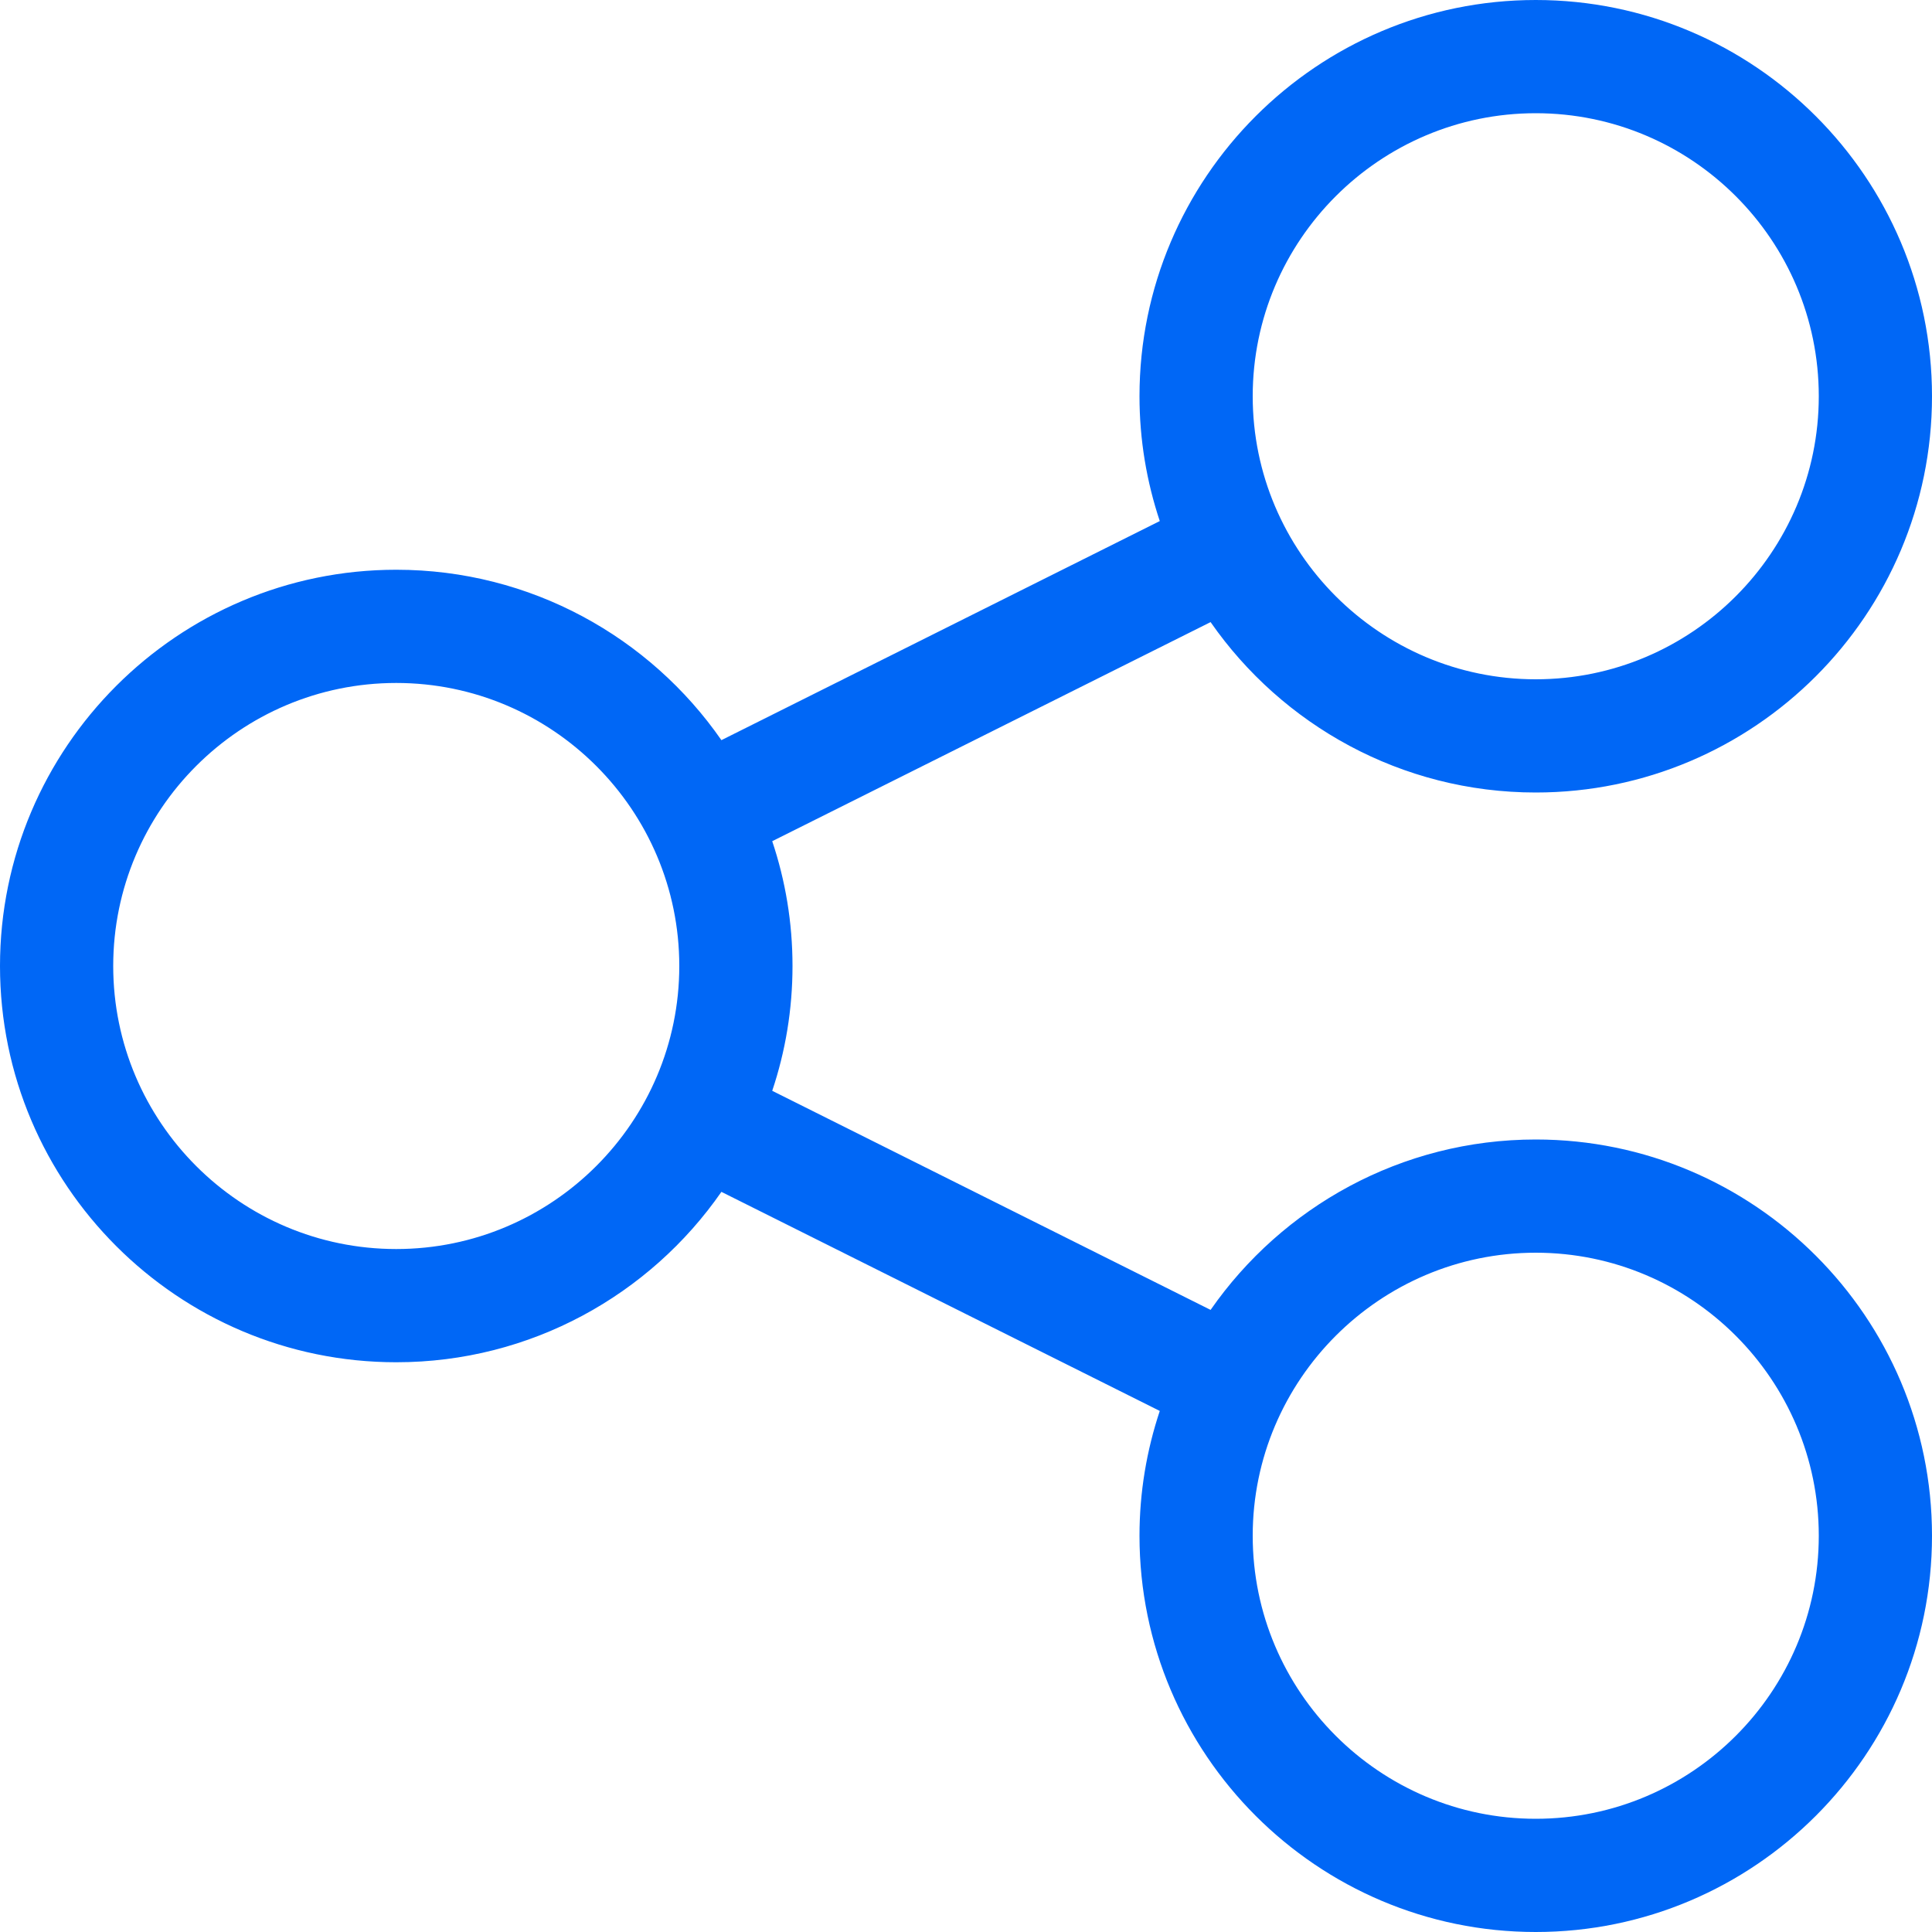
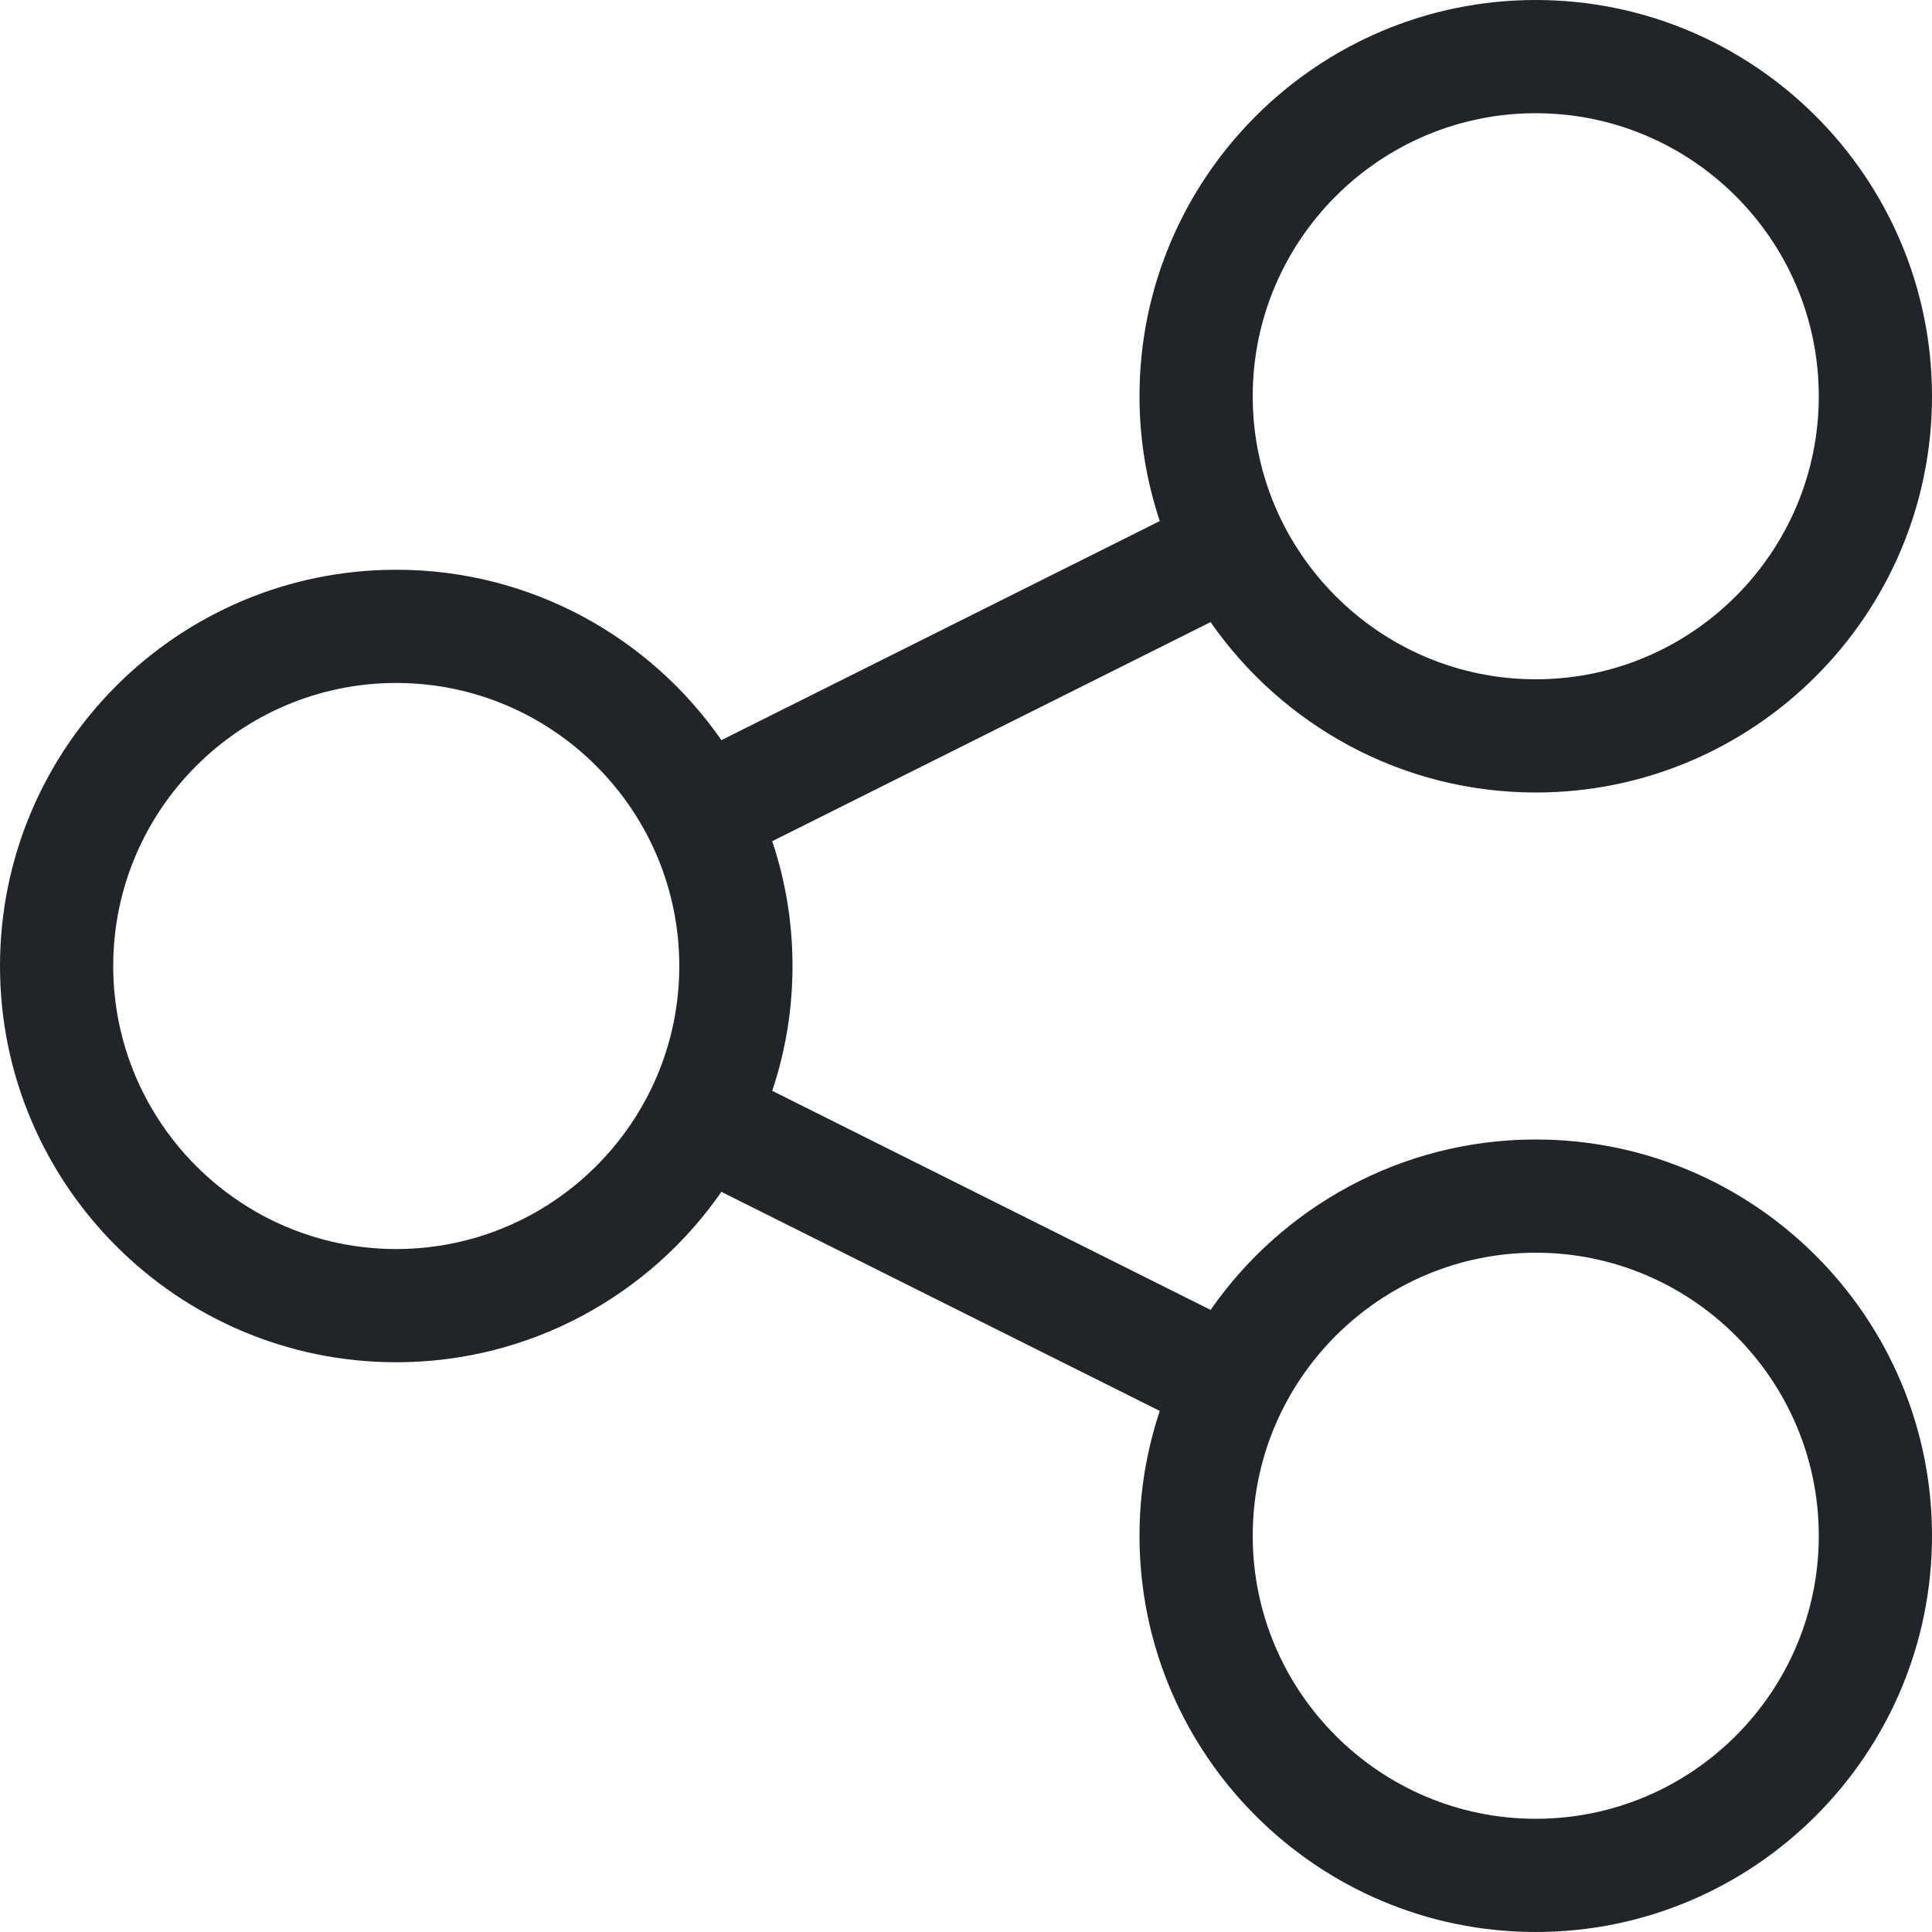
- <svg xmlns="http://www.w3.org/2000/svg" width="10" height="10" viewBox="0 0 10 10">
-   <path fill="#0067F6" d="M7.949,5.898 C7.253,5.898 6.636,6.248 6.266,6.78 L3.997,5.646 C4.065,5.443 4.102,5.226 4.102,5 C4.102,4.774 4.065,4.557 3.997,4.354 L6.266,3.22 C6.636,3.752 7.253,4.102 7.949,4.102 C9.08,4.102 10,3.182 10,2.051 C10,0.92 9.08,2.84217094e-14 7.949,2.84217094e-14 C6.818,2.84217094e-14 5.898,0.92 5.898,2.051 C5.898,2.276 5.935,2.493 6.003,2.697 L3.734,3.831 C3.364,3.298 2.747,2.949 2.051,2.949 C0.92,2.949 0,3.869 0,5 C0,6.131 0.92,7.051 2.051,7.051 C2.747,7.051 3.364,6.702 3.734,6.169 L6.003,7.303 C5.935,7.507 5.898,7.724 5.898,7.949 C5.898,9.08 6.818,10 7.949,10 C9.08,10 10,9.08 10,7.949 C10,6.818 9.08,5.898 7.949,5.898 Z M7.949,0.586 C8.757,0.586 9.414,1.243 9.414,2.051 C9.414,2.858 8.757,3.516 7.949,3.516 C7.142,3.516 6.484,2.858 6.484,2.051 C6.484,1.243 7.142,0.586 7.949,0.586 Z M2.051,6.465 C1.243,6.465 0.586,5.808 0.586,5 C0.586,4.192 1.243,3.535 2.051,3.535 C2.858,3.535 3.516,4.192 3.516,5 C3.516,5.808 2.858,6.465 2.051,6.465 Z M7.949,9.414 C7.142,9.414 6.484,8.757 6.484,7.949 C6.484,7.142 7.142,6.484 7.949,6.484 C8.757,6.484 9.414,7.142 9.414,7.949 C9.414,8.757 8.757,9.414 7.949,9.414 Z" />
+ <svg xmlns="http://www.w3.org/2000/svg" width="100%" height="100%" viewBox="0 0 10 10" version="1.1" xml:space="preserve" style="fill-rule:evenodd;clip-rule:evenodd;stroke-linejoin:round;stroke-miterlimit:2;">
+   <path d="M7.949,5.898C7.253,5.898 6.636,6.248 6.266,6.78L3.997,5.646C4.065,5.443 4.102,5.226 4.102,5C4.102,4.774 4.065,4.557 3.997,4.354L6.266,3.22C6.636,3.752 7.253,4.102 7.949,4.102C9.08,4.102 10,3.182 10,2.051C10,0.92 9.08,0 7.949,0C6.818,0 5.898,0.92 5.898,2.051C5.898,2.276 5.935,2.493 6.003,2.697L3.734,3.831C3.364,3.298 2.747,2.949 2.051,2.949C0.92,2.949 0,3.869 0,5C0,6.131 0.92,7.051 2.051,7.051C2.747,7.051 3.364,6.702 3.734,6.169L6.003,7.303C5.935,7.507 5.898,7.724 5.898,7.949C5.898,9.08 6.818,10 7.949,10C9.08,10 10,9.08 10,7.949C10,6.818 9.08,5.898 7.949,5.898ZM7.949,0.586C8.757,0.586 9.414,1.243 9.414,2.051C9.414,2.858 8.757,3.516 7.949,3.516C7.142,3.516 6.484,2.858 6.484,2.051C6.484,1.243 7.142,0.586 7.949,0.586ZM2.051,6.465C1.243,6.465 0.586,5.808 0.586,5C0.586,4.192 1.243,3.535 2.051,3.535C2.858,3.535 3.516,4.192 3.516,5C3.516,5.808 2.858,6.465 2.051,6.465ZM7.949,9.414C7.142,9.414 6.484,8.757 6.484,7.949C6.484,7.142 7.142,6.484 7.949,6.484C8.757,6.484 9.414,7.142 9.414,7.949C9.414,8.757 8.757,9.414 7.949,9.414Z" style="fill:rgb(33,36,41);fill-rule:nonzero;" />
</svg>
